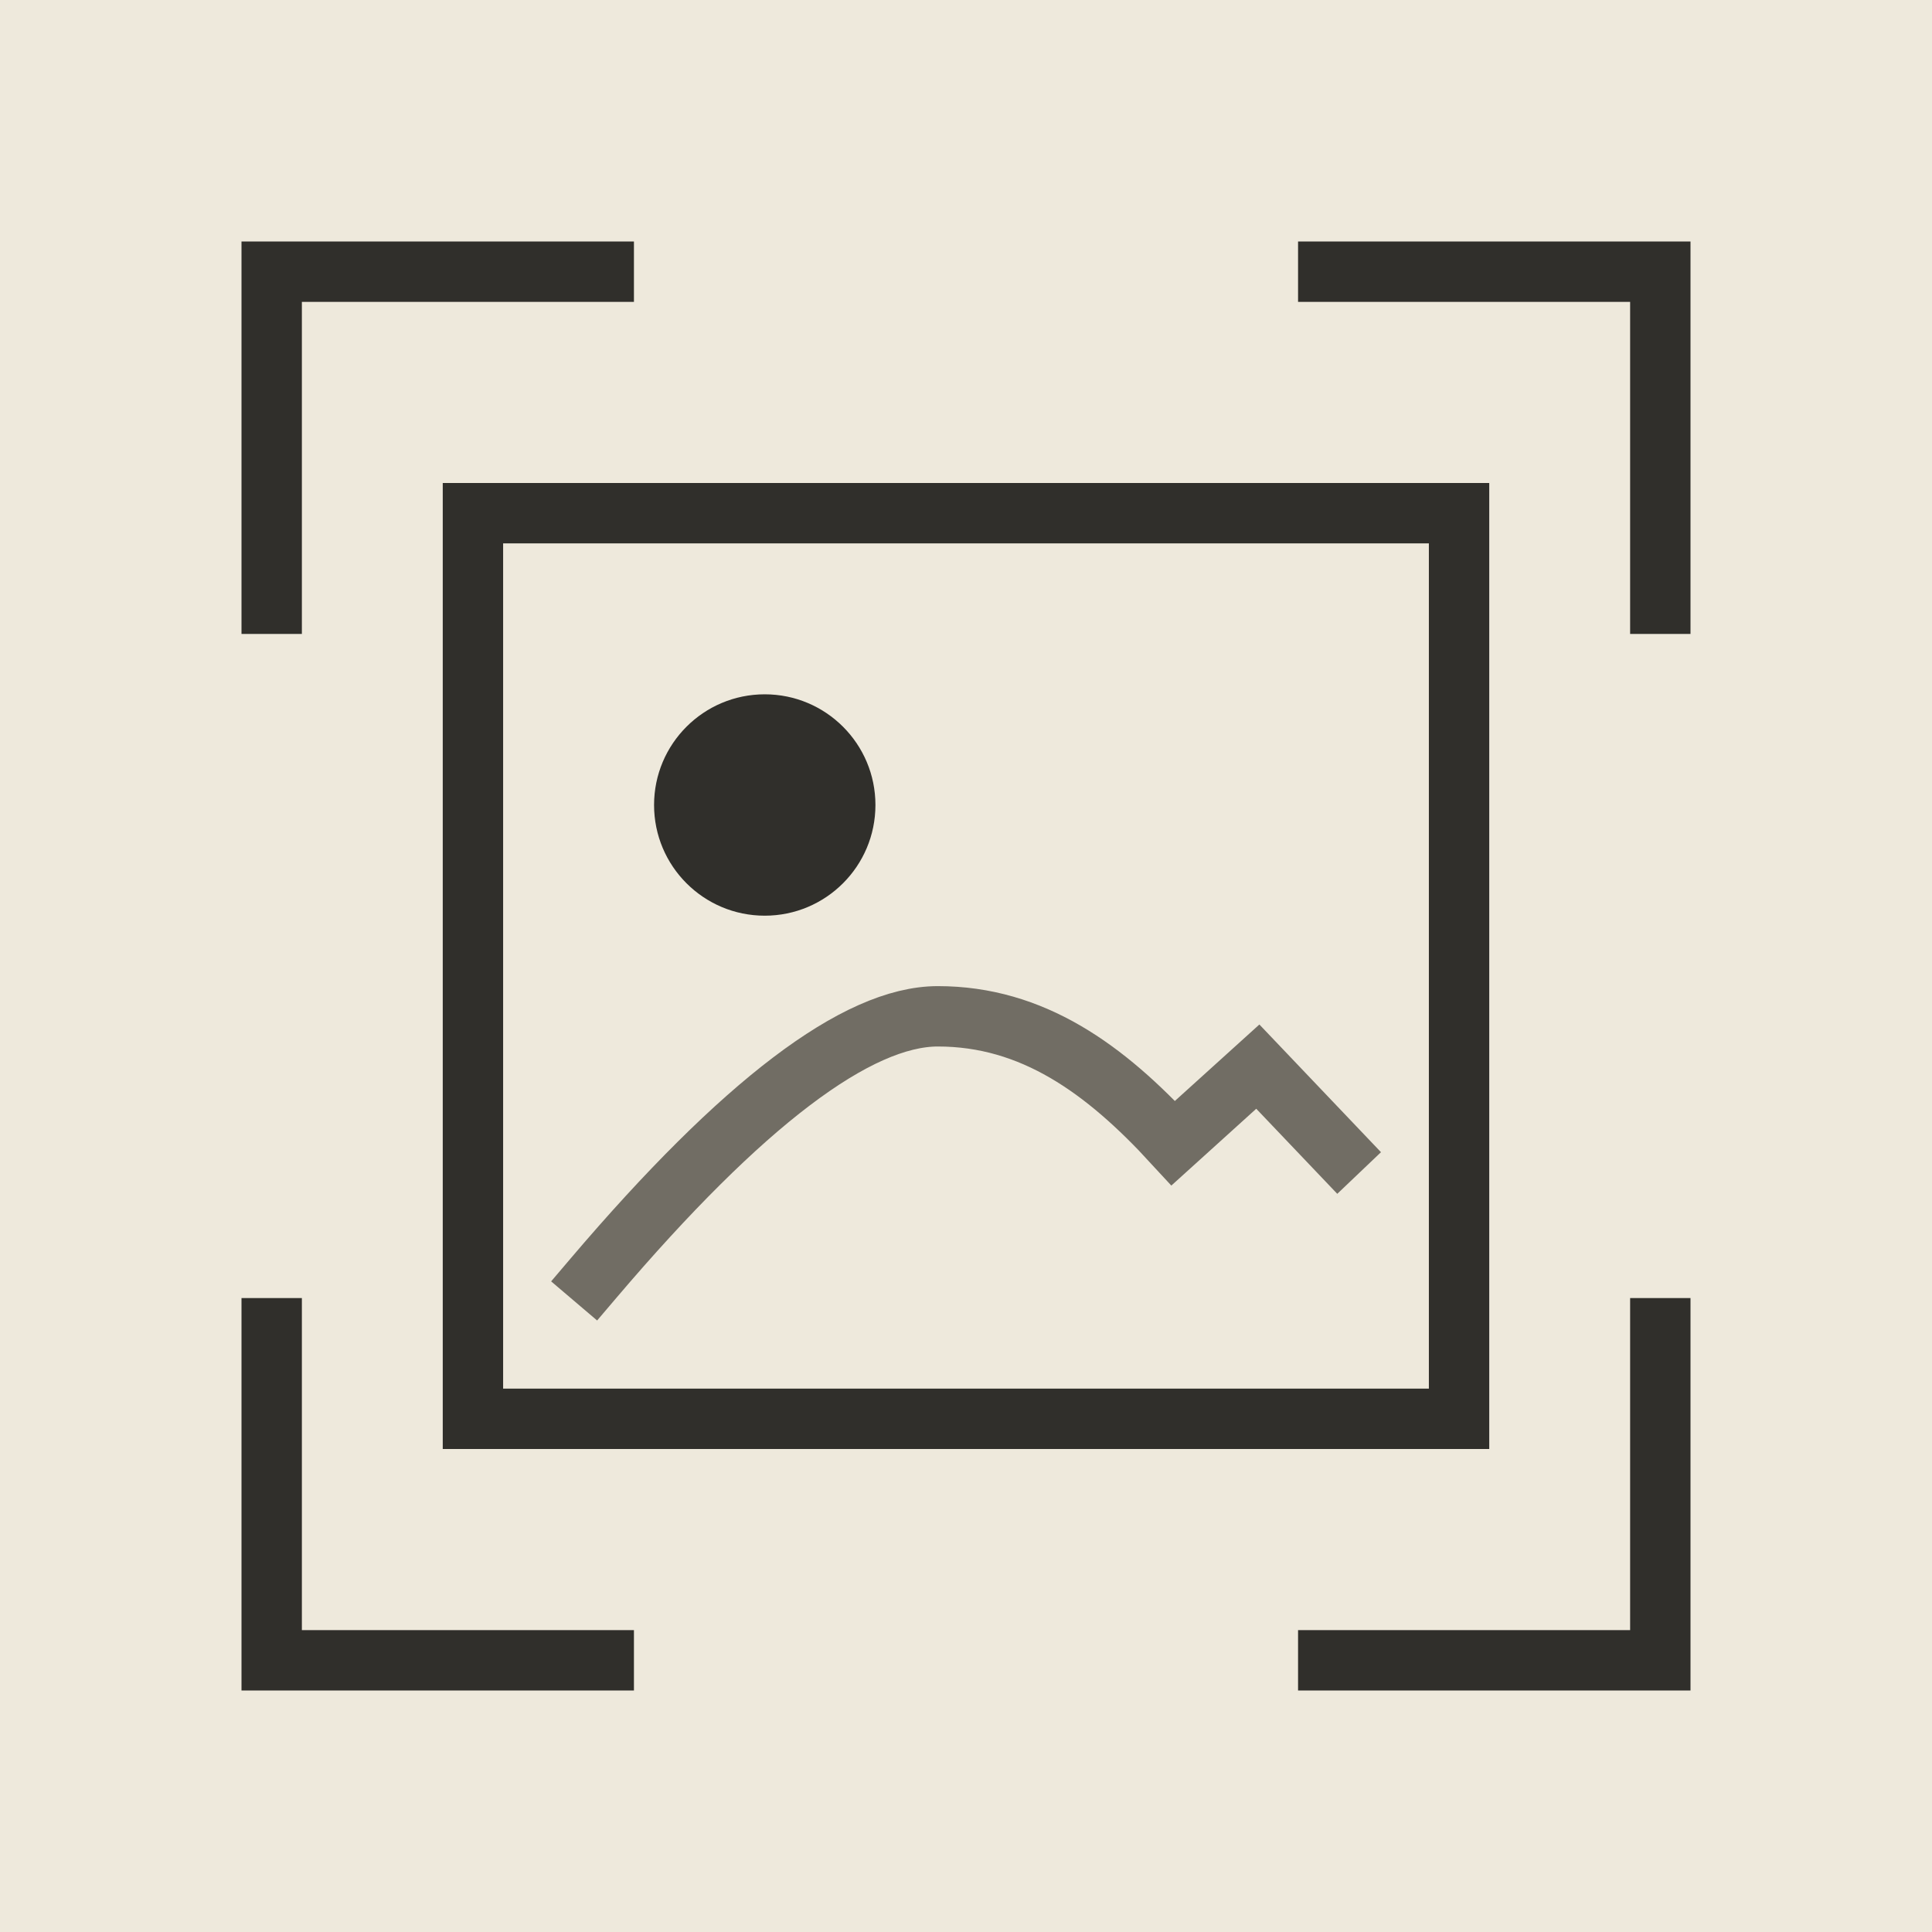
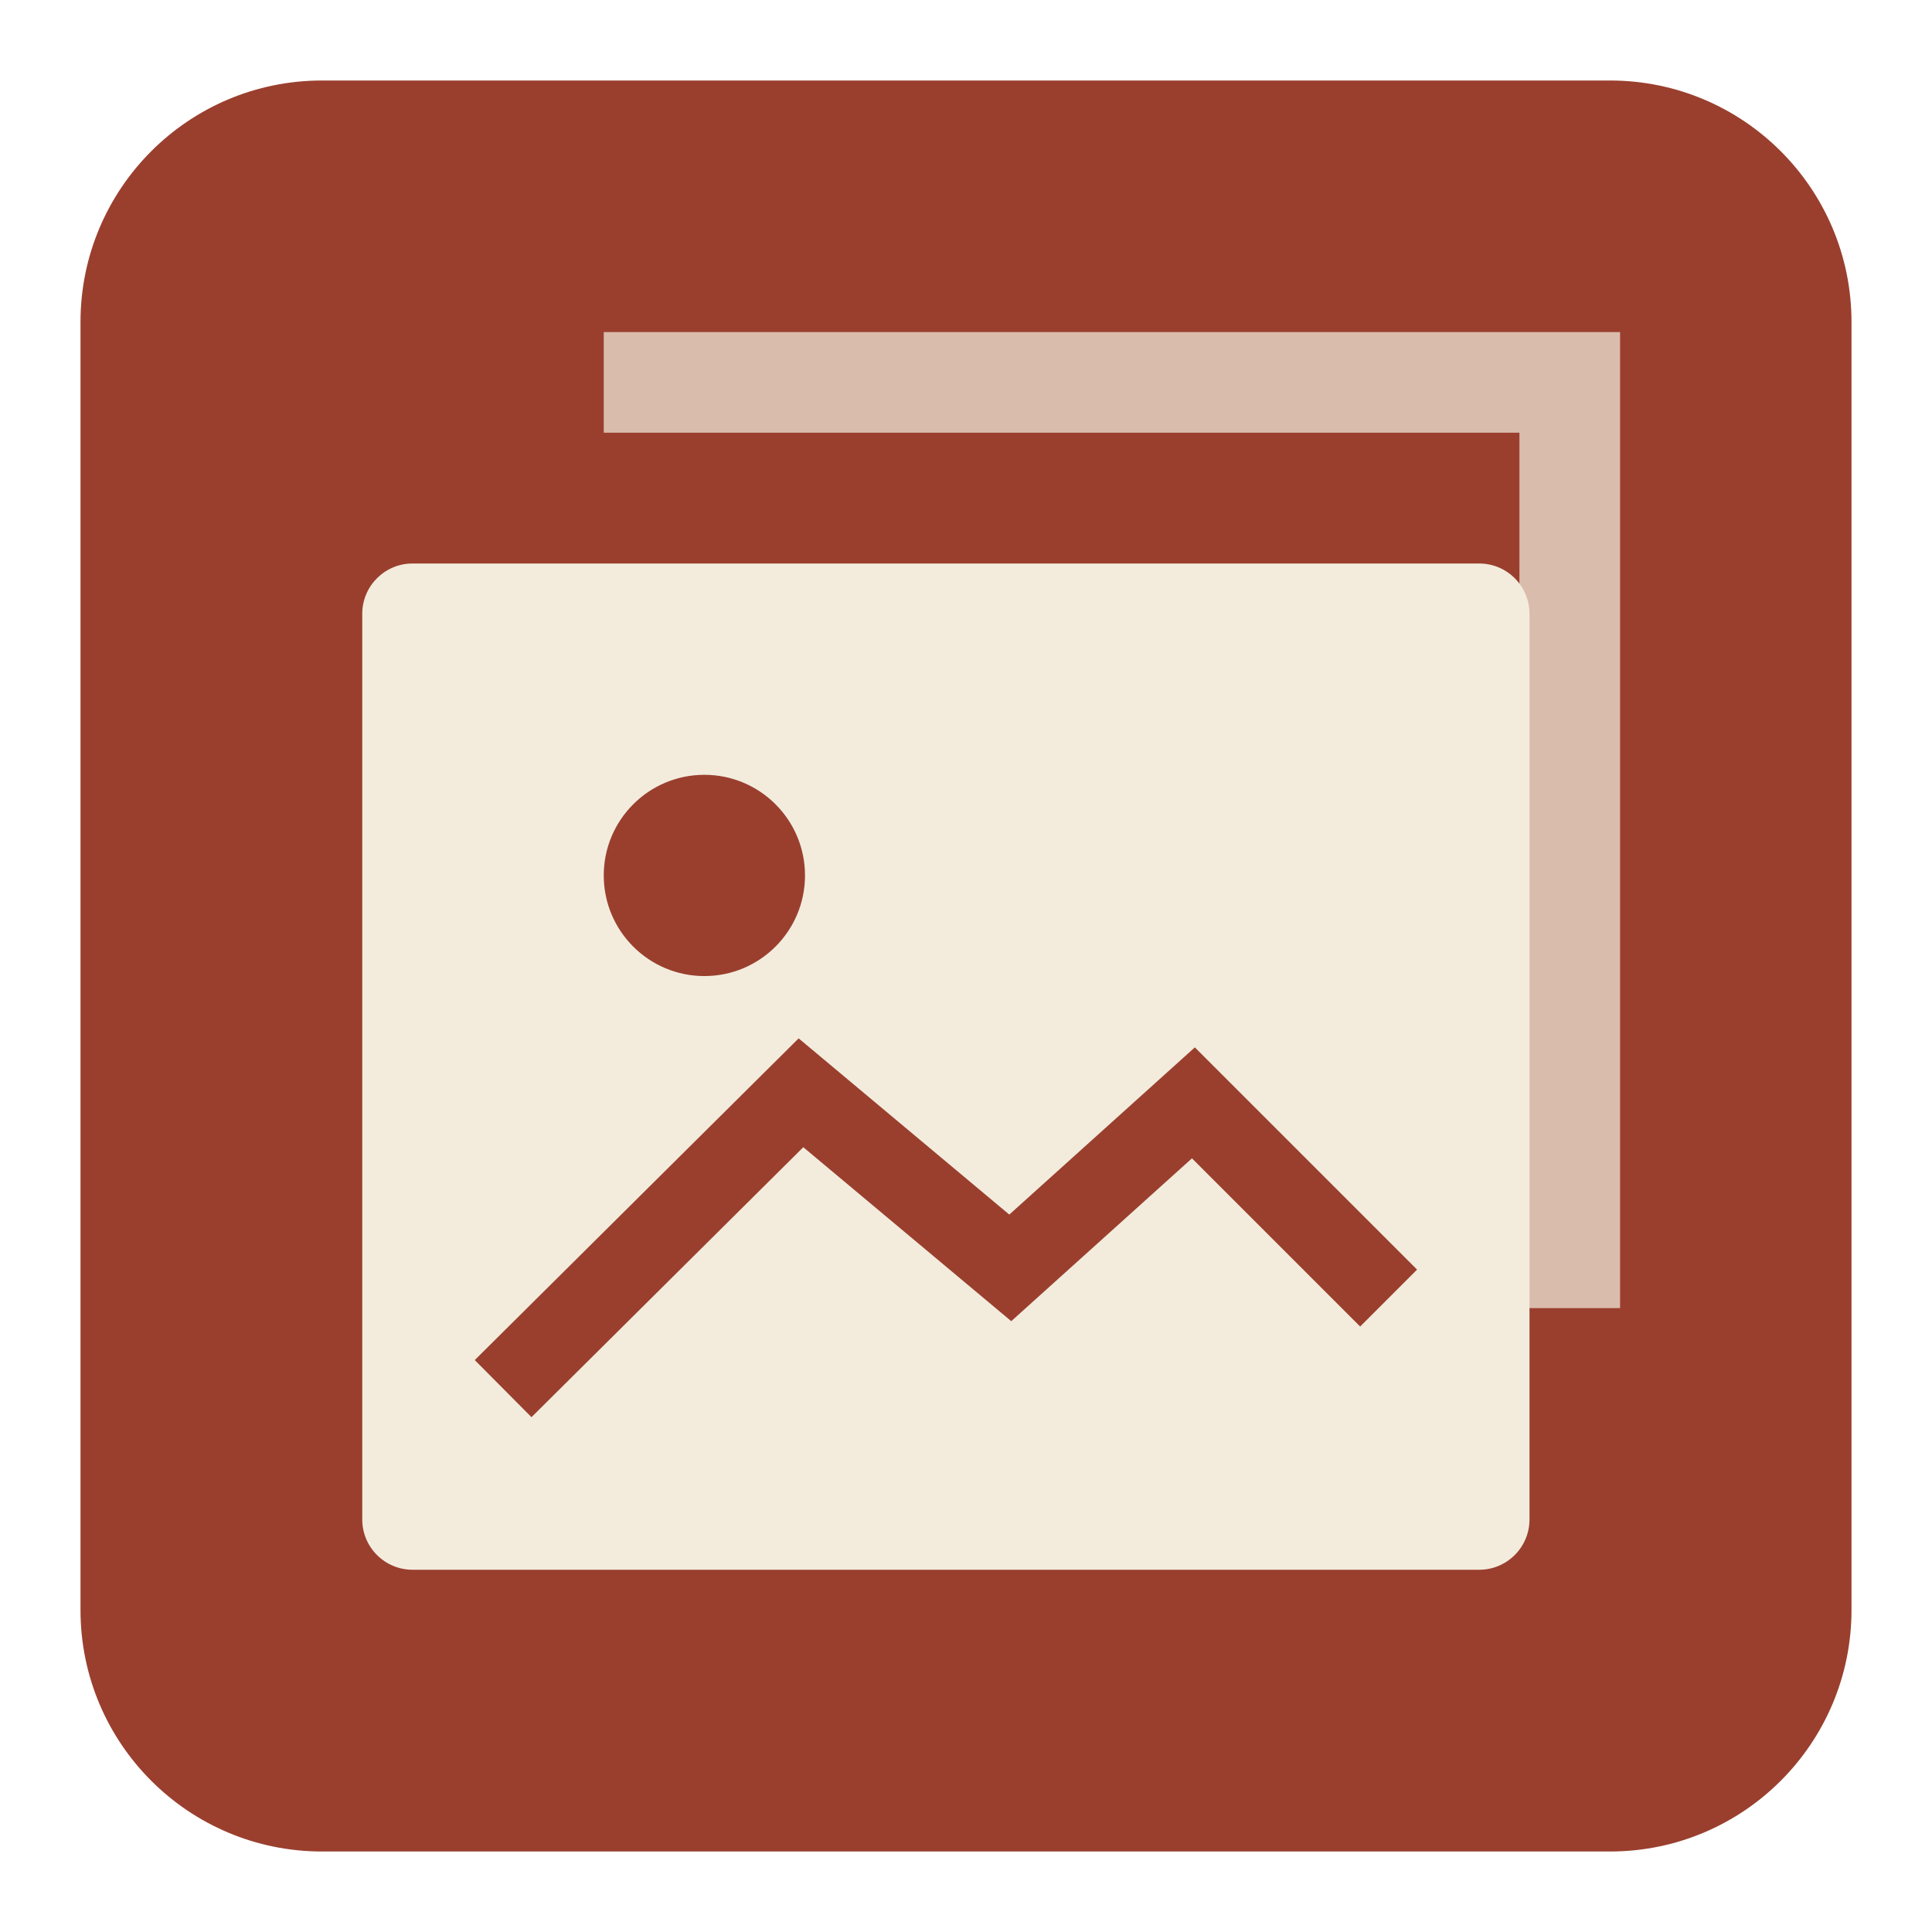
<svg xmlns="http://www.w3.org/2000/svg" viewBox="0 0 48 48" fill="none">
-   <rect width="48" height="48" fill="#eee9dc" />
-   <path d="M15 6.75H6.75V15M33 6.75h8.25V15M41.25 33v8.25H33M15 41.25H6.75V33" stroke="#302f2b" stroke-width="1.5" stroke-linecap="square" />
-   <rect x="11.75" y="12.75" width="24.5" height="22.5" stroke="#302f2b" stroke-width="1.5" />
-   <circle cx="19" cy="20" r="2.75" fill="#302f2b" />
-   <path d="M14.75 31.75c3.7-4.35 6.55-6.5 8.55-6.5 2.35 0 4.15 1.3 5.85 3.15l2.1-1.9 2 2.1" stroke="#716d64" stroke-width="1.5" stroke-linecap="square" stroke-linejoin="miter" />
+   <rect x="2" y="2" width="44" height="44" rx="6" fill="#9a3f2e" />
+   <path d="M15 9.5h24v23" stroke="#f3ecdd" stroke-width="2.5" opacity="0.72" />
+   <rect x="9" y="14" width="29" height="25" rx="1.25" fill="#f3ecdd" />
+   <circle cx="17.5" cy="21.75" r="2.5" fill="#9a3f2e" />
+   <path d="m12.5 34.5 7.4-7.35 5.2 4.35 4.55-4.1 4.85 4.85" stroke="#9a3f2e" stroke-width="2" />
</svg>
